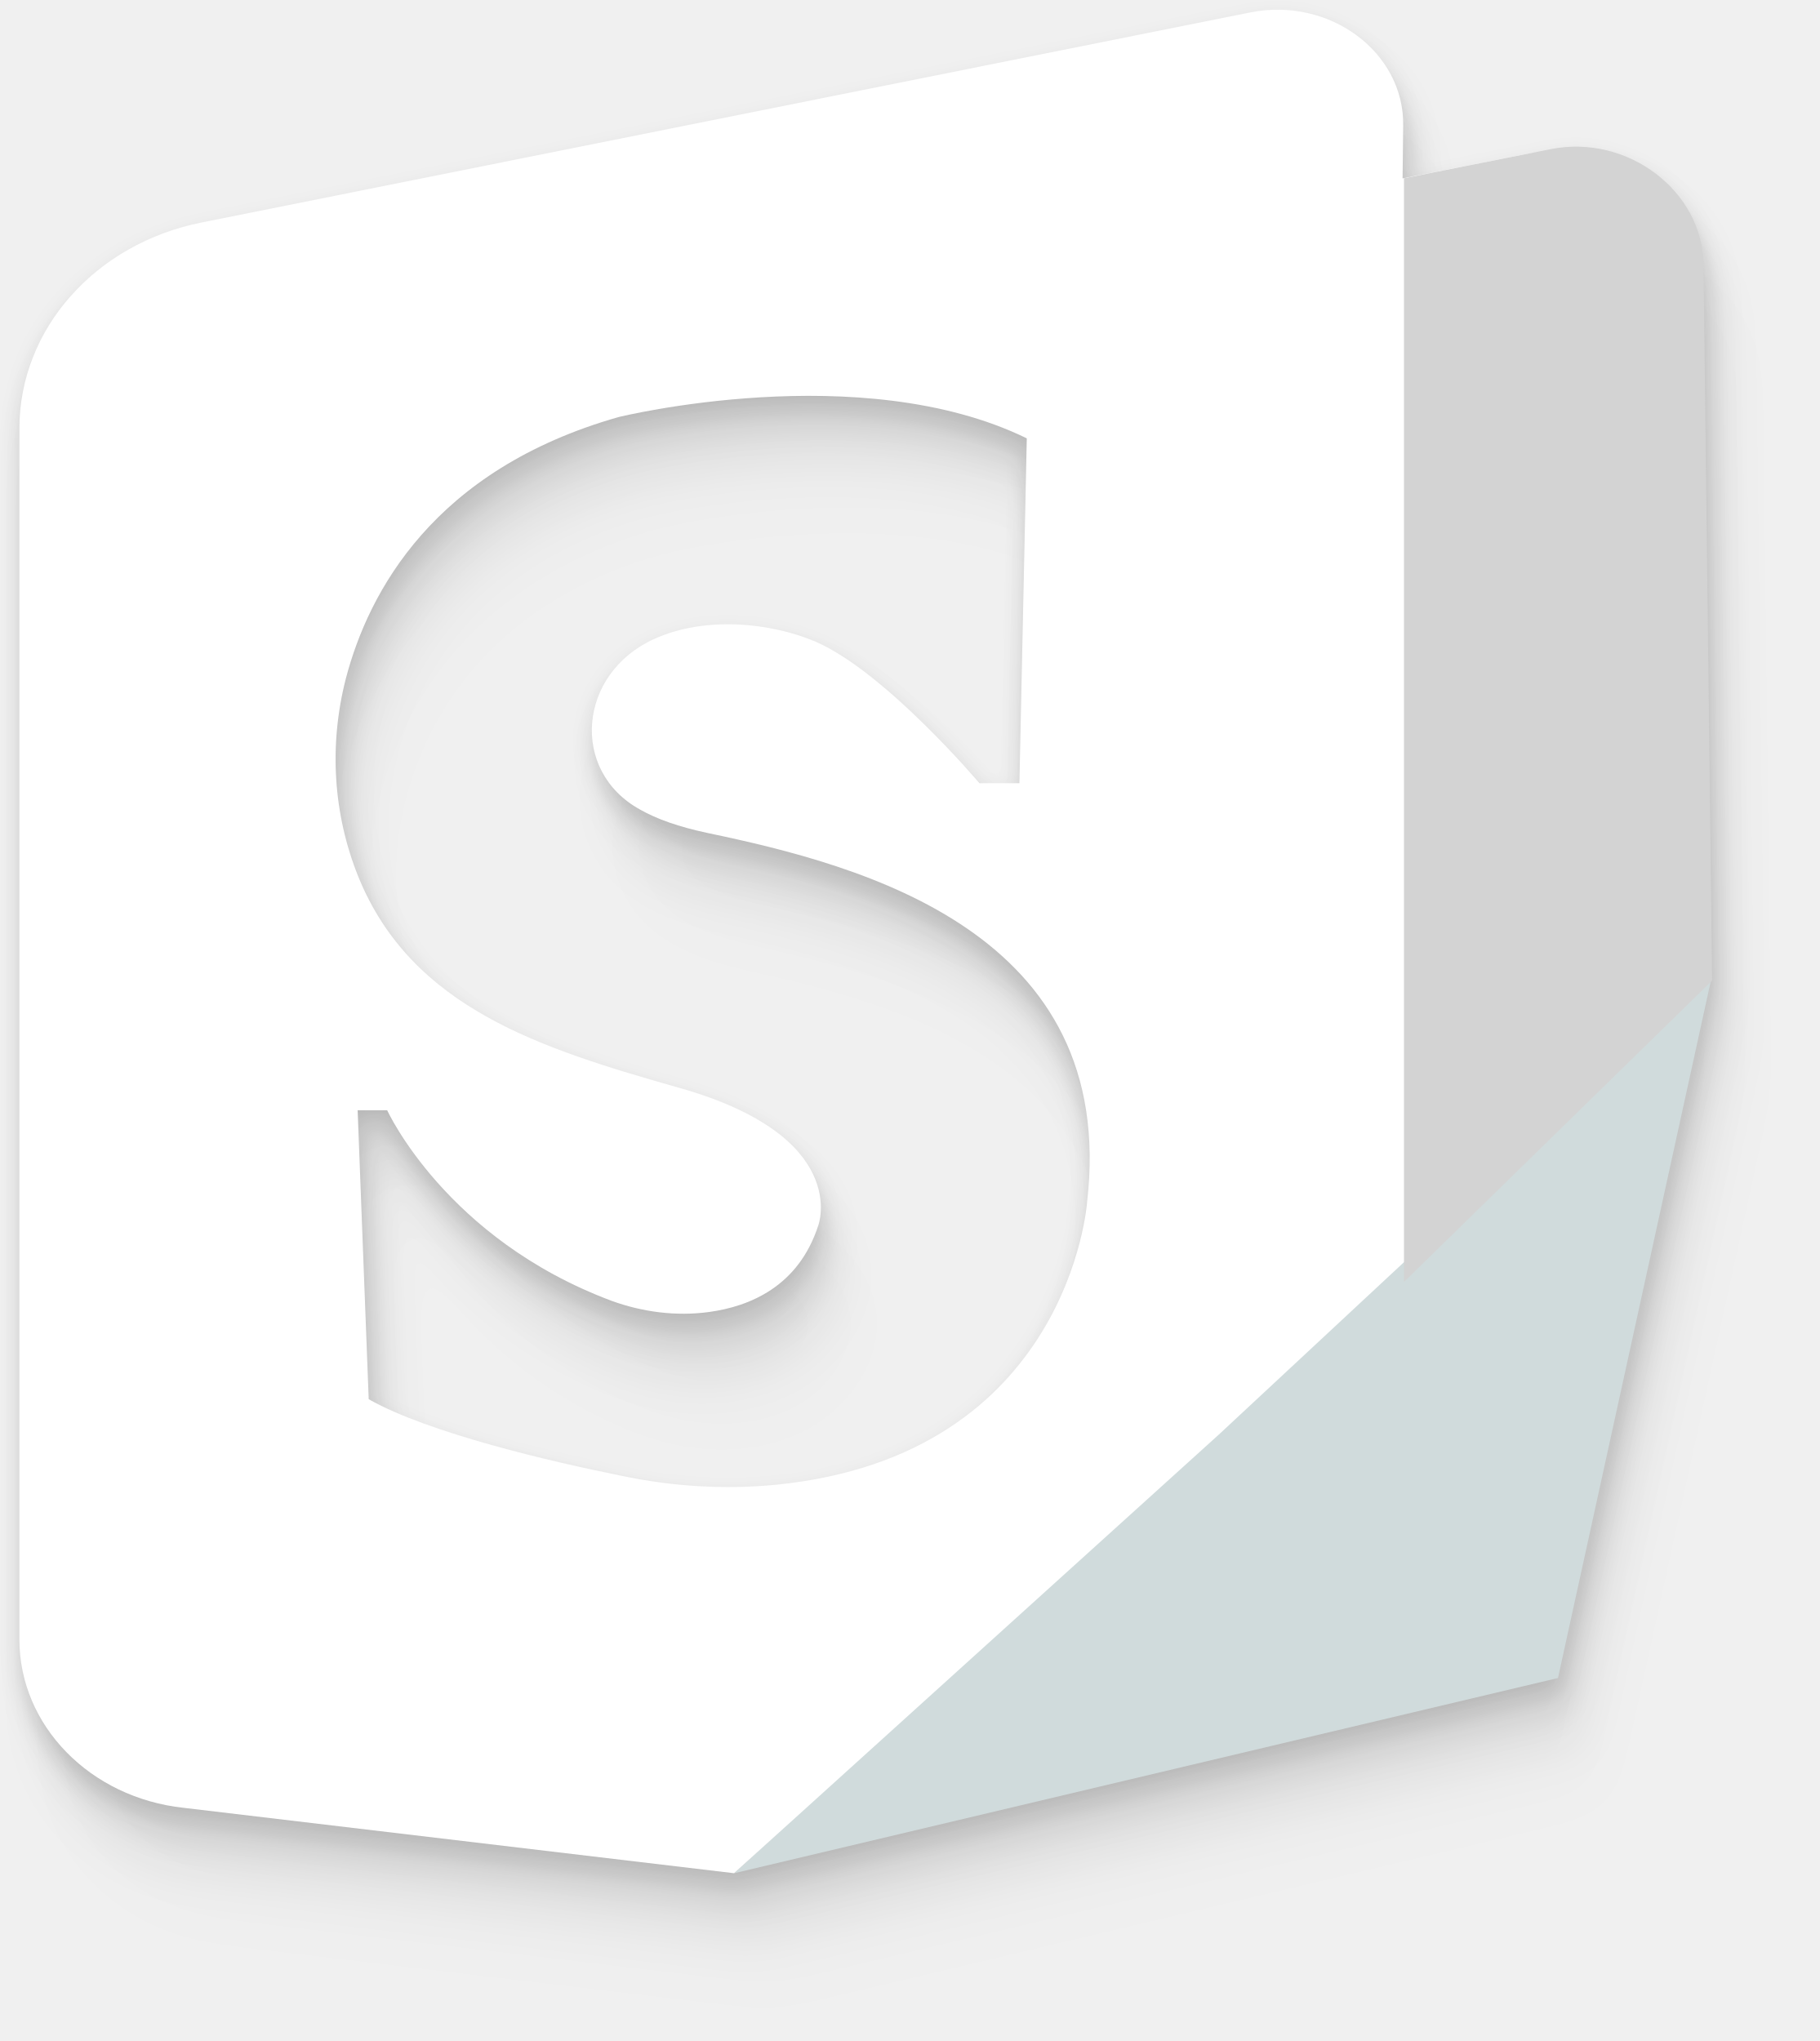
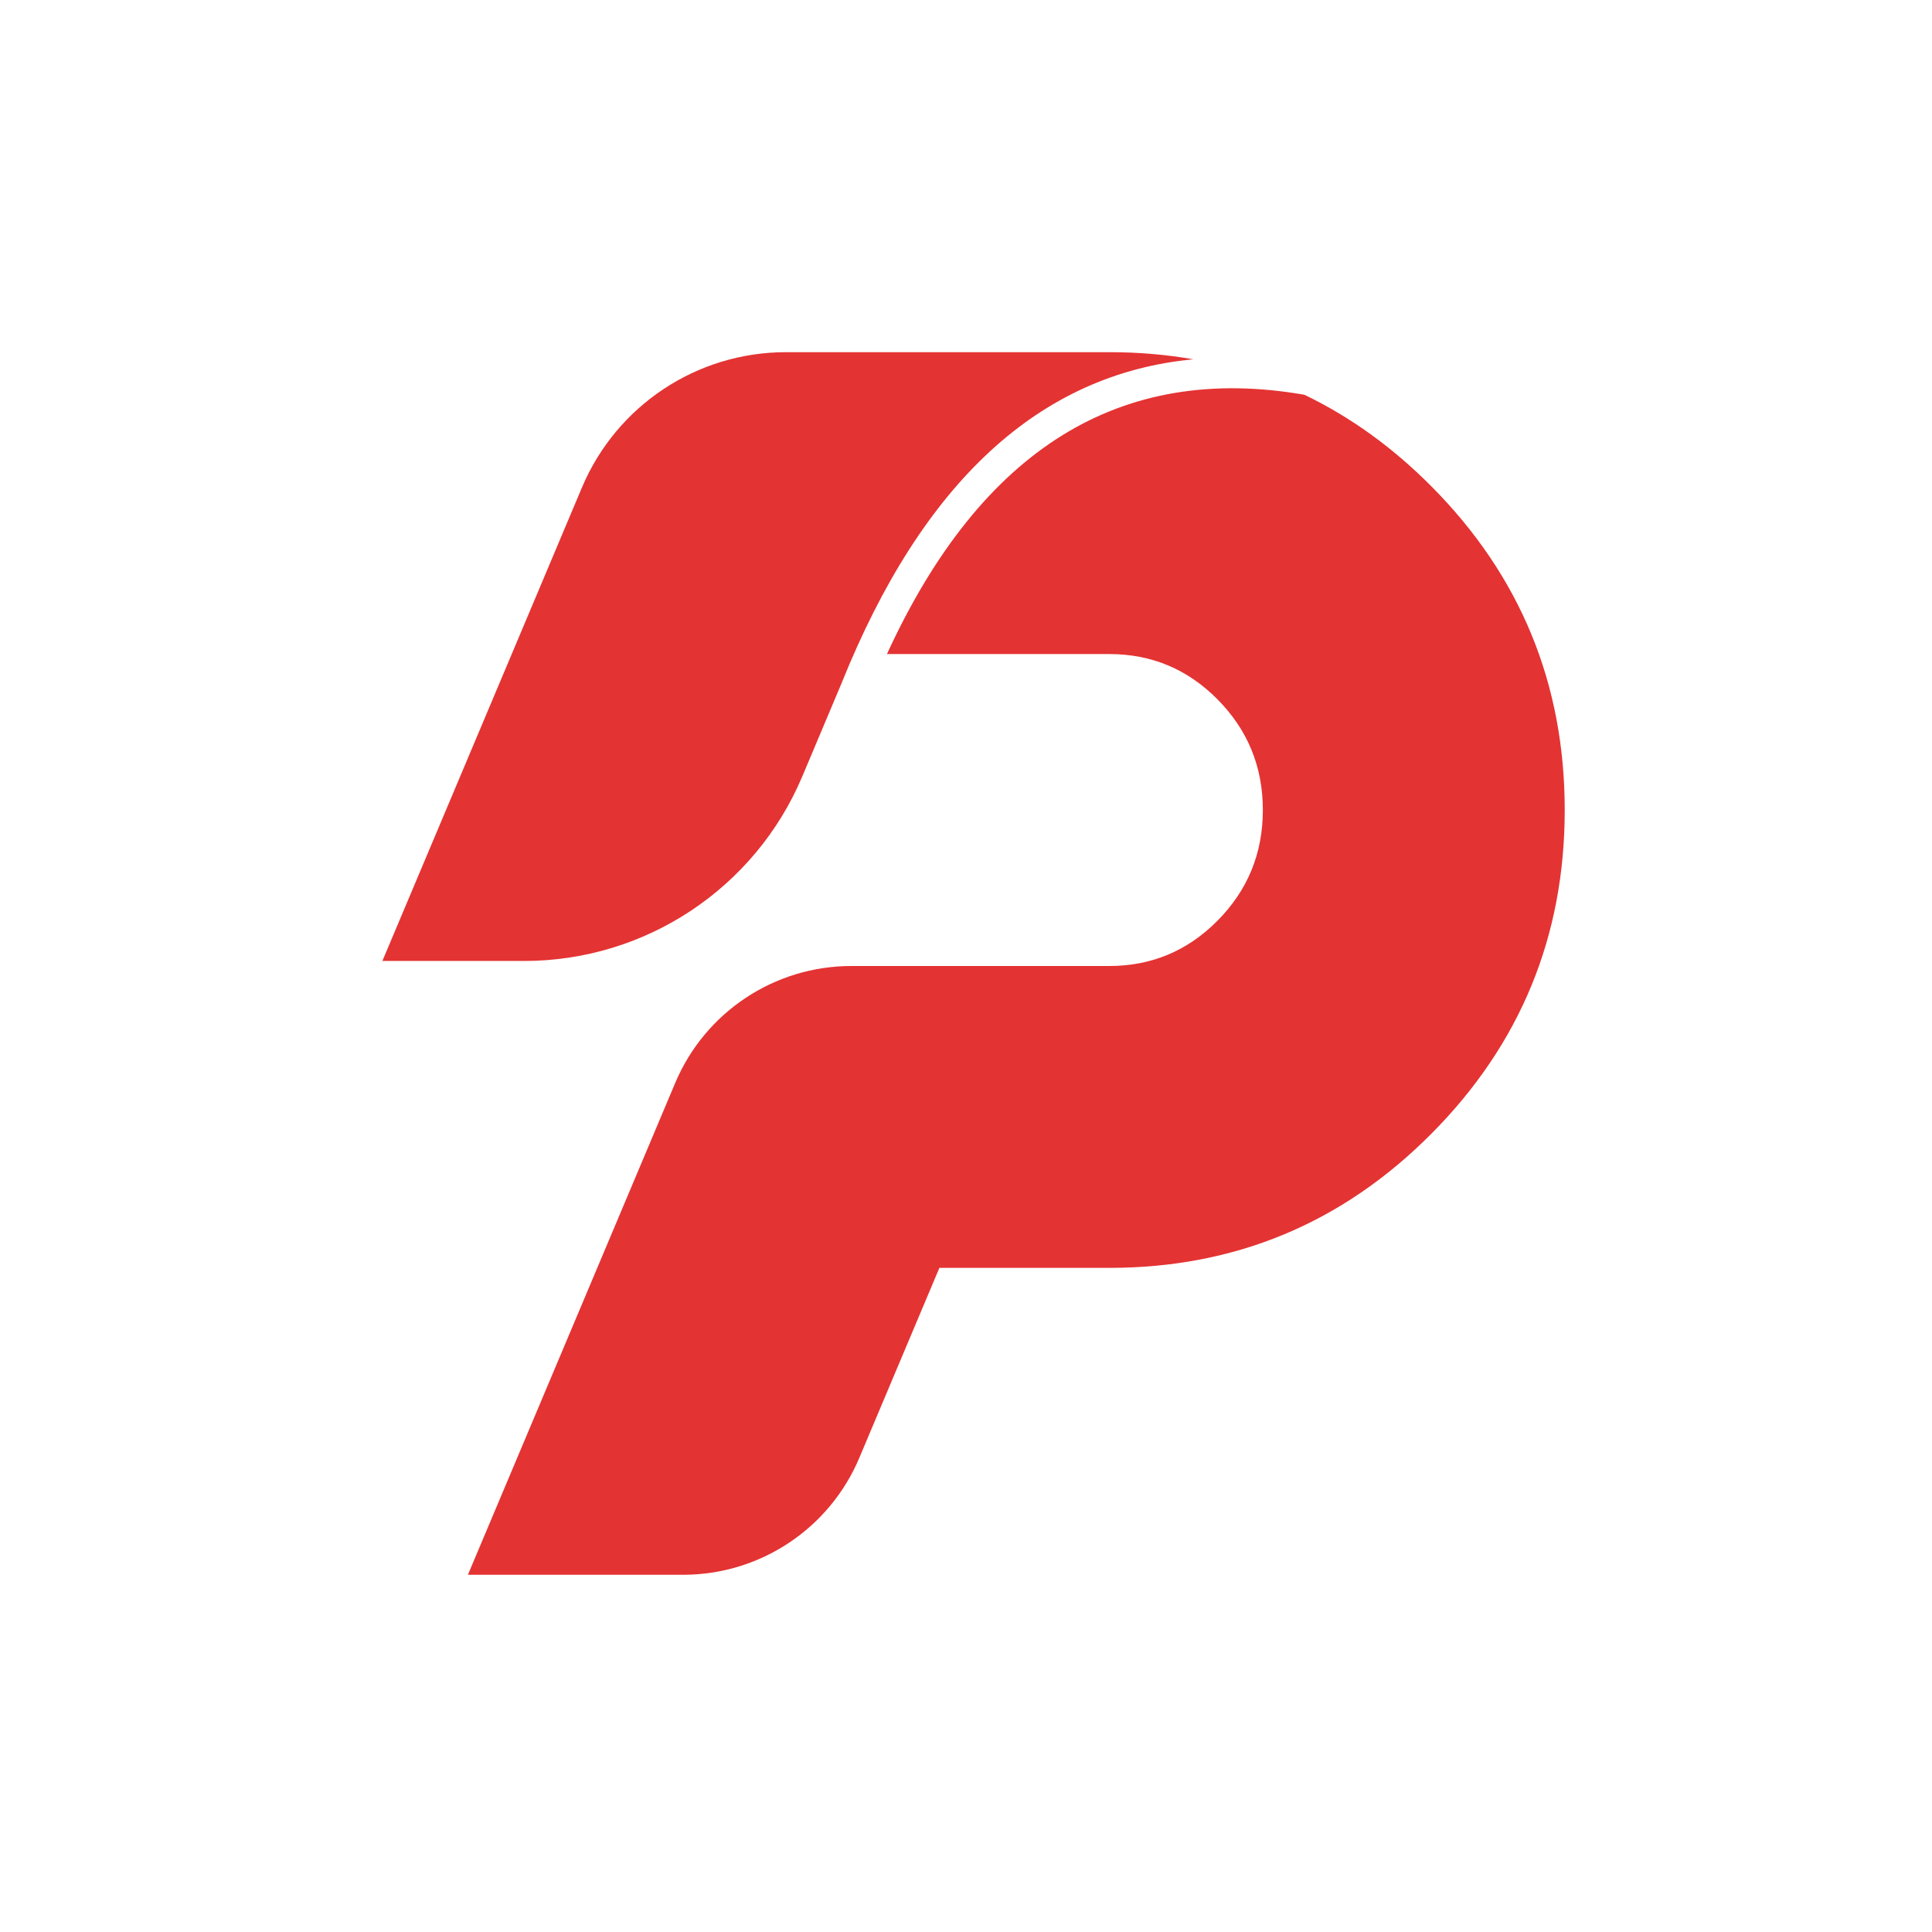
- <svg xmlns="http://www.w3.org/2000/svg" width="82" height="92" viewBox="0 0 82 92" fill="none">
-   <g filter="url(#filter0_dddd_3933_98714)">
-     <path d="M33.087 84.438L70.219 75.638L77.157 43.996L33.087 84.438Z" fill="#D0DBDC" />
-     <path d="M56.368 0.557C59.916 -0.148 63.298 2.347 63.242 5.673L63.214 8.041L68.703 6.957C72.778 6.151 76.657 8.974 76.713 12.778L77.102 44.021L54.933 64.664L33.084 84.437L8.276 81.489C4.063 81.036 0.875 77.785 0.875 73.905V19.304C0.875 14.844 4.285 10.989 9.08 10.031L56.368 0.557ZM46.277 19.759C38.793 16.105 27.872 18.801 27.872 18.801C19.557 21.169 16.618 26.663 15.593 30.568C14.817 33.566 15.011 36.691 16.148 39.513C18.559 45.459 24.407 47.273 30.616 49.037C38.353 51.222 36.89 55.21 36.881 55.235C35.994 57.981 33.804 58.889 31.947 59.141C30.478 59.342 28.953 59.141 27.567 58.637C20.084 55.84 17.45 50.045 17.45 50.045H16.119L16.618 63.071C19.334 64.608 24.878 65.893 28.011 66.523C30.284 67.002 32.64 67.153 34.969 66.927C48.19 65.616 48.994 54.202 48.994 54.202C50.408 42.032 38.877 39.009 31.892 37.548C30.589 37.271 29.591 36.917 28.843 36.489C25.683 34.751 26.043 30.366 29.48 28.804C31.809 27.746 34.775 28.073 36.77 28.93C39.903 30.29 44.144 35.304 44.144 35.304H45.945L46.277 19.759Z" fill="white" />
-     <path d="M63.278 8.036L63.278 57.785L77.165 44.203L76.777 11.927C76.749 8.651 73.395 6.021 69.875 6.726L63.278 8.036Z" fill="#D3D3D3" />
+ <svg xmlns="http://www.w3.org/2000/svg" fill="none" version="1.1" width="128" height="128" viewBox="0 0 128 128">
+   <defs>
+     <clipPath id="master_svg0_678_03885">
+       <rect x="0" y="0" width="128" height="128" rx="0" />
+     </clipPath>
+   </defs>
+   <g clip-path="url(#master_svg0_678_03885)">
+     <rect x="0" y="0" width="128" height="128" rx="0" fill="#FFFFFF" fill-opacity="1" />
+     <rect x="0" y="0" width="128" height="128" rx="0" fill="#FFFFFF" fill-opacity="1" />
+     <g>
+       <path d="M25.333,63.667L34.726,63.667C42.77,63.667,50.031,58.847,53.156,51.435L55.751,45.276Q63.802,25.242,79.063,23.805Q76.377,23.333,73.496,23.333L52.068,23.333C46.169,23.333,40.844,26.868,38.553,32.304L25.333,63.667ZM86.419,26.154Q68.12,22.968,58.762,43.333L73.496,43.333Q77.685,43.333,80.659,46.331Q83.667,49.363,83.667,53.667Q83.667,57.97,80.659,61.002Q77.685,64,73.496,64L70.667,64L60.385,64L56.407,64C51.312,64,46.713,67.052,44.735,71.747L31,104.333L45.26,104.333C50.354,104.333,54.953,101.281,56.932,96.586L62.237,84L73.496,84Q86.016,84,94.858,75.087Q103.667,66.208,103.667,53.667Q103.667,41.126,94.858,32.246Q90.991,28.348,86.419,26.154Z" fill-rule="evenodd" fill="#E43333" fill-opacity="1" />
+     </g>
  </g>
-   <defs>
-     <filter id="filter0_dddd_3933_98714" x="-8.34465e-07" y="-4.17233e-07" width="81.103" height="91.875" filterUnits="userSpaceOnUse" color-interpolation-filters="sRGB">
-       <feFlood flood-opacity="0" result="BackgroundImageFix" />
-       <feColorMatrix in="SourceAlpha" type="matrix" values="0 0 0 0 0 0 0 0 0 0 0 0 0 0 0 0 0 0 127 0" result="hardAlpha" />
-       <feOffset dy="0.438" />
-       <feGaussianBlur stdDeviation="0.438" />
-       <feColorMatrix type="matrix" values="0 0 0 0 0 0 0 0 0 0 0 0 0 0 0 0 0 0 0.1 0" />
-       <feBlend mode="normal" in2="BackgroundImageFix" result="effect1_dropShadow_3933_98714" />
-       <feColorMatrix in="SourceAlpha" type="matrix" values="0 0 0 0 0 0 0 0 0 0 0 0 0 0 0 0 0 0 127 0" result="hardAlpha" />
-       <feOffset dx="0.438" dy="1.312" />
-       <feGaussianBlur stdDeviation="0.656" />
-       <feColorMatrix type="matrix" values="0 0 0 0 0 0 0 0 0 0 0 0 0 0 0 0 0 0 0.09 0" />
-       <feBlend mode="normal" in2="effect1_dropShadow_3933_98714" result="effect2_dropShadow_3933_98714" />
-       <feColorMatrix in="SourceAlpha" type="matrix" values="0 0 0 0 0 0 0 0 0 0 0 0 0 0 0 0 0 0 127 0" result="hardAlpha" />
-       <feOffset dx="0.875" dy="3.062" />
-       <feGaussianBlur stdDeviation="0.875" />
-       <feColorMatrix type="matrix" values="0 0 0 0 0 0 0 0 0 0 0 0 0 0 0 0 0 0 0.05 0" />
-       <feBlend mode="normal" in2="effect2_dropShadow_3933_98714" result="effect3_dropShadow_3933_98714" />
-       <feColorMatrix in="SourceAlpha" type="matrix" values="0 0 0 0 0 0 0 0 0 0 0 0 0 0 0 0 0 0 127 0" result="hardAlpha" />
-       <feOffset dx="1.75" dy="5.25" />
-       <feGaussianBlur stdDeviation="1.094" />
-       <feColorMatrix type="matrix" values="0 0 0 0 0 0 0 0 0 0 0 0 0 0 0 0 0 0 0.01 0" />
-       <feBlend mode="normal" in2="effect3_dropShadow_3933_98714" result="effect4_dropShadow_3933_98714" />
-       <feBlend mode="normal" in="SourceGraphic" in2="effect4_dropShadow_3933_98714" result="shape" />
-     </filter>
-   </defs>
</svg>
